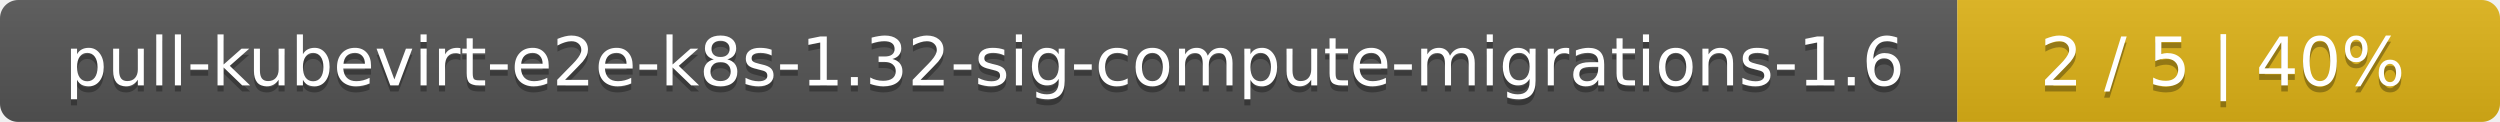
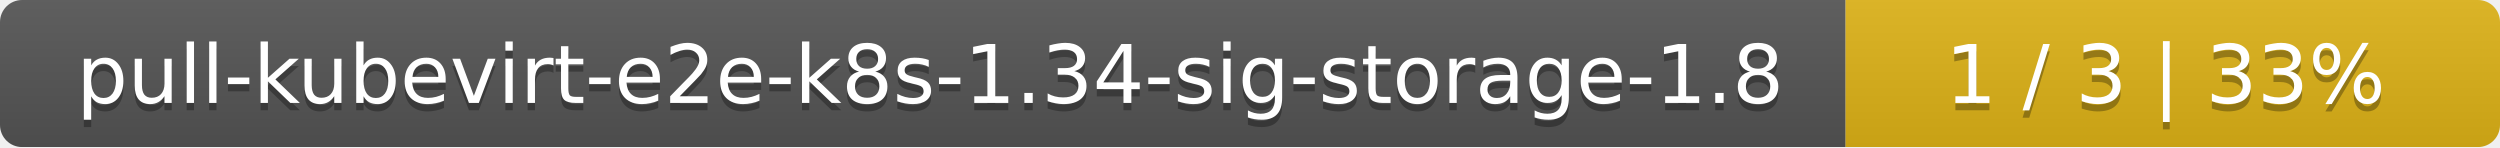
- <svg xmlns="http://www.w3.org/2000/svg" width="410" height="20">
+ <svg xmlns="http://www.w3.org/2000/svg" width="340" height="20">
  <linearGradient id="smooth" x2="0" y2="100%">
    <stop offset="0" stop-color="#bbb" stop-opacity=".1" />
    <stop offset="1" stop-opacity=".1" />
  </linearGradient>
  <mask id="round">
-     <rect width="410" height="20" rx="3" fill="#fff" />
+     <rect width="340" height="20" rx="3" fill="#fff" />
  </mask>
  <g mask="url(#round)">
-     <rect width="321" height="20" fill="#555" />
-     <rect x="321" width="89" height="20" fill="#dfb317" />
-     <rect width="410" height="20" fill="url(#smooth)" />
+     <rect width="251" height="20" fill="#555" />
+     <rect x="251" width="89" height="20" fill="#dfb317" />
+     <rect width="340" height="20" fill="url(#smooth)" />
  </g>
  <g fill="#fff" text-anchor="middle" font-family="DejaVu Sans,Verdana,Geneva,sans-serif" font-size="11">
-     <text x="161.5" y="15" fill="#010101" fill-opacity=".3">pull-kubevirt-e2e-k8s-1.32-sig-compute-migrations-1.6</text>
-     <text x="161.5" y="14">pull-kubevirt-e2e-k8s-1.32-sig-compute-migrations-1.6</text>
-     <text x="364.5" y="15" fill="#010101" fill-opacity=".3">2 / 5    |    40%</text>
-     <text x="364.5" y="14">2 / 5    |    40%</text>
+     <text x="126.5" y="15" fill="#010101" fill-opacity=".3">pull-kubevirt-e2e-k8s-1.34-sig-storage-1.8</text>
+     <text x="126.5" y="14">pull-kubevirt-e2e-k8s-1.34-sig-storage-1.8</text>
+     <text x="294.5" y="15" fill="#010101" fill-opacity=".3">1 / 3    |    33%</text>
+     <text x="294.5" y="14">1 / 3    |    33%</text>
  </g>
</svg>
